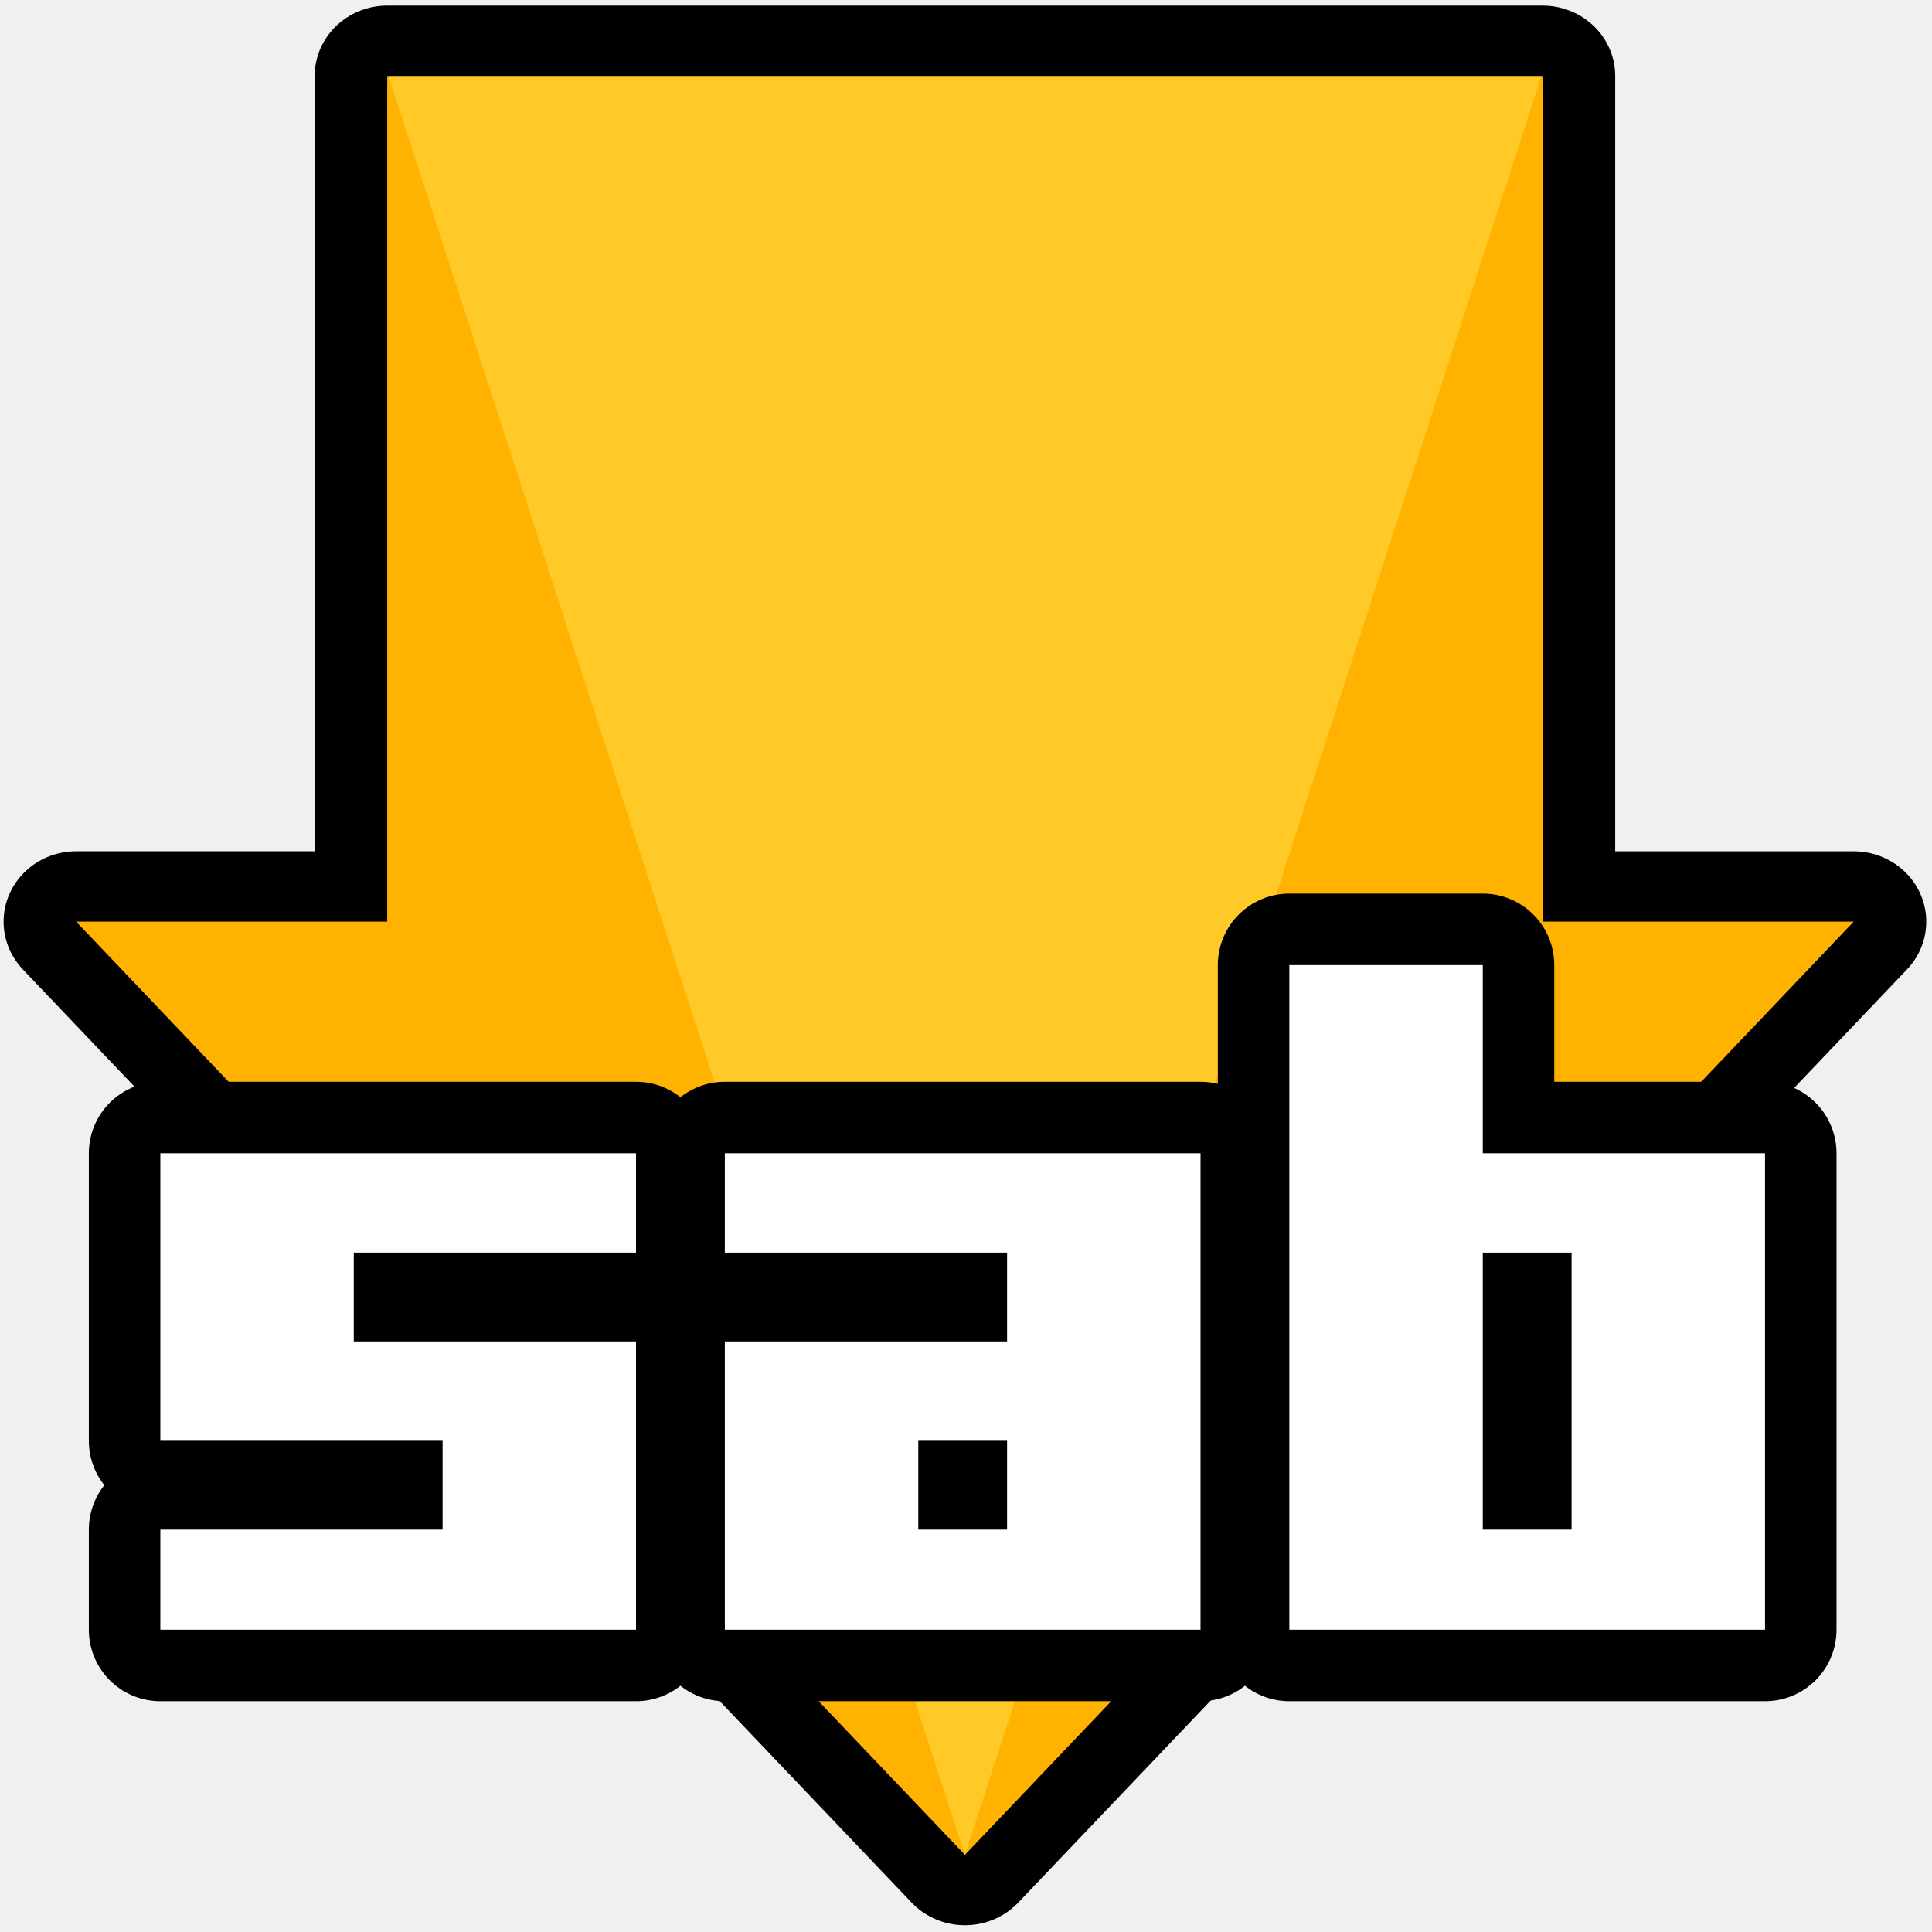
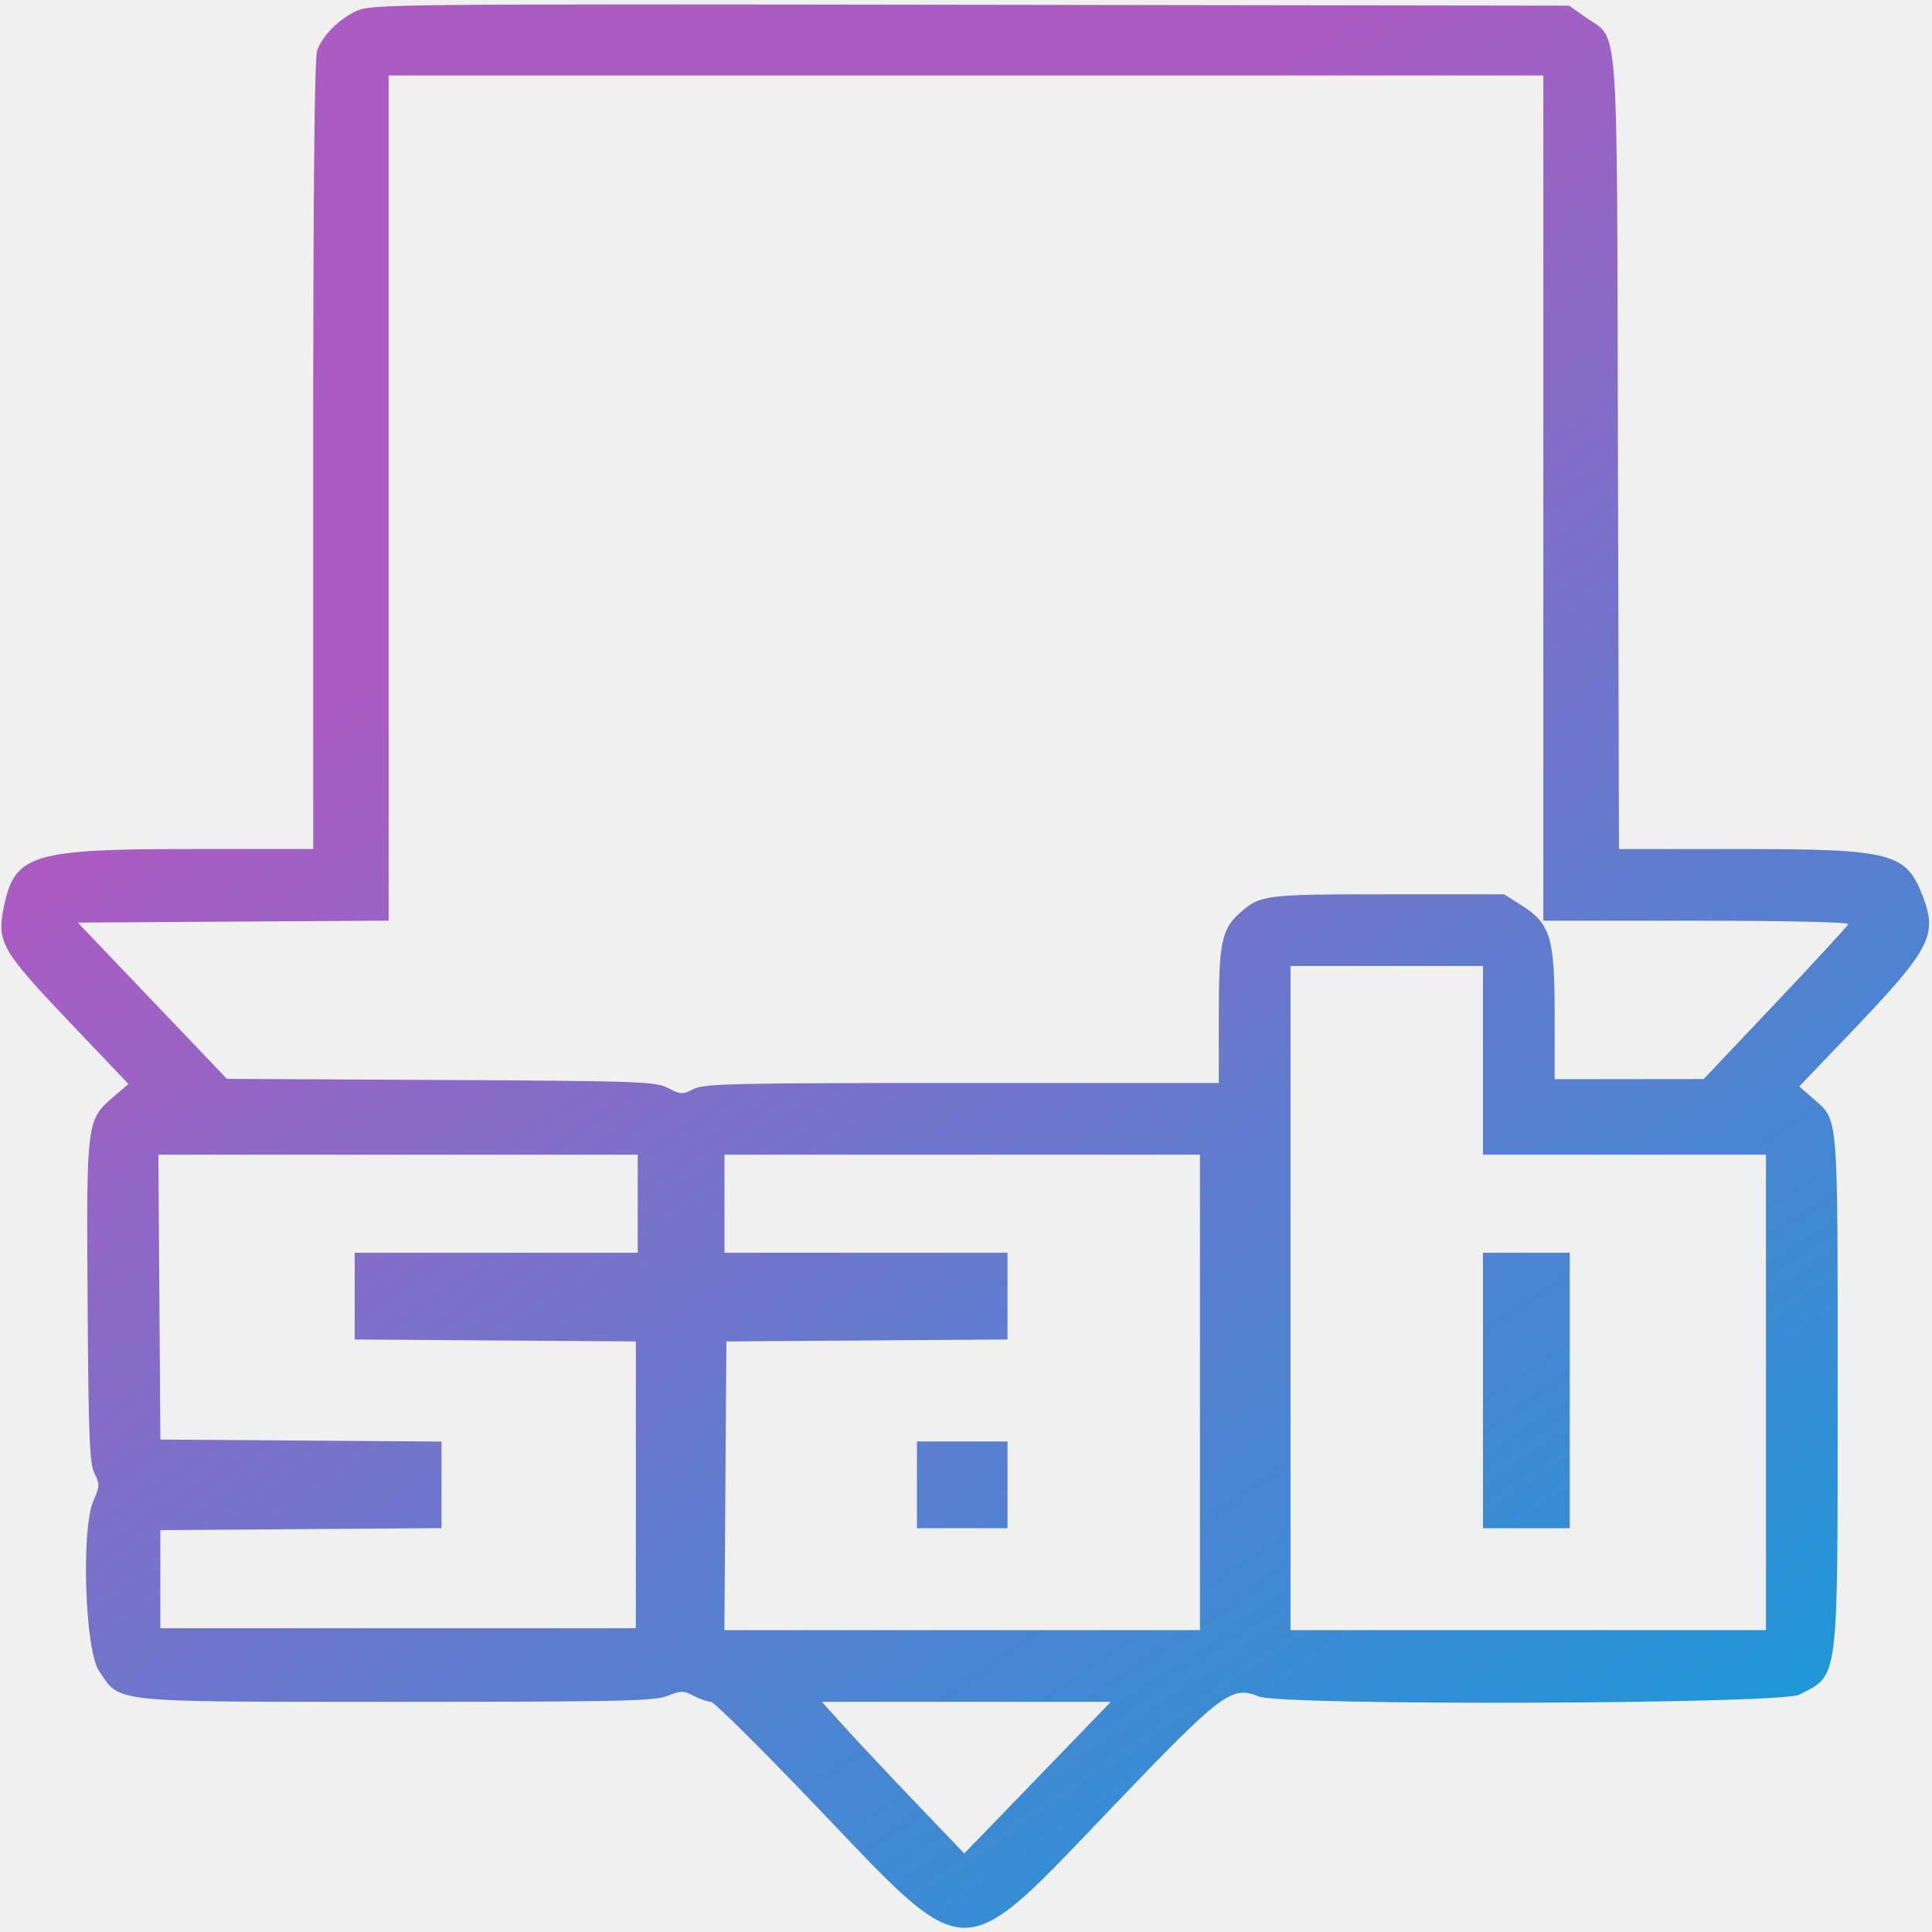
- <svg xmlns="http://www.w3.org/2000/svg" viewBox="0 0 608 608" fill-rule="evenodd" clip-rule="evenodd" stroke-linejoin="round" stroke-miterlimit="1.414">
-   <path d="M630.988 320.63V188.324h99.863v-35.62l110.197 101.773L730.85 356.25v-35.62h-99.86z" fill="none" stroke-width="16.62" stroke="#000" transform="matrix(0 2.665 -2.7482 0 1003.016 -1657.67)" />
-   <path d="M121.86 23.913h363.604v266.135h97.89l-279.69 293.667L23.97 290.048h97.89V23.913z" fill="#FFB300" />
-   <path d="M303.664 583.797L122.274 23.975h362.78l-181.39 559.822z" fill="#FFCA28" />
-   <path d="M200.157 512.87H50.46v-31.503h88.824v-27.95H50.46v-90.48h149.697V394.2h-88.823v27.95h88.823v90.718zm88.823-31.503h27.95v-27.95h-27.95v27.95zm88.824 31.503H228.107v-90.718h88.823v-27.95h-88.823v-31.266h149.697V512.87zm88.823-31.503h27.95v-87.165h-27.95v87.165zm-60.874 31.503V303.72h60.874v59.216h88.823V512.87H405.753z" fill="none" stroke-width="45.004" stroke-linecap="round" stroke="#000" />
-   <path d="M200.157 512.87H50.46v-31.503h88.824v-27.95H50.46v-90.48h149.697V394.2h-88.823v27.95h88.823v90.718zm88.823-31.503h27.95v-27.95h-27.95v27.95zm88.824 31.503H228.107v-90.718h88.823v-27.95h-88.823v-31.266h149.697V512.87zm88.823-31.503h27.95v-87.165h-27.95v87.165zm-60.874 31.503V303.72h60.874v59.216h88.823V512.87H405.753z" fill="#fff" fill-rule="nonzero" />
+ <svg xmlns="http://www.w3.org/2000/svg" id="svg" width="400" height="400" viewBox="0, 0, 400,400" version="1.1">
+   <defs id="defs255">
+     <linearGradient id="linear-gradient" x1="147.981" y1="93.957" x2="381.553" y2="439.413" gradientUnits="userSpaceOnUse">
+       <stop offset="0" stop-color="#aa5cc3" id="stop250" />
+       <stop offset="1" stop-color="#00a4dc" id="stop252" />
+     </linearGradient>
+   </defs>
+   <g id="svgg">
+     <path id="path0" d="M73.828 2.259 C 70.189 3.948,66.855 7.278,65.675 10.402 C 65.107 11.905,64.844 38.444,64.844 94.191 L 64.844 175.781 39.348 175.781 C 6.980 175.781,3.121 176.933,0.908 187.249 C -0.778 195.110,-0.001 196.482,15.155 212.412 L 26.593 224.434 23.514 227.069 C 17.913 231.863,17.884 232.092,18.136 269.531 C 18.325 297.674,18.544 303.092,19.569 305.078 C 20.682 307.233,20.661 307.694,19.313 310.798 C 16.777 316.635,17.589 341.535,20.456 345.864 C 24.938 352.630,22.208 352.344,82.262 352.344 C 128.511 352.344,135.509 352.190,138.195 351.115 C 140.987 349.998,141.480 349.998,143.641 351.115 C 144.947 351.791,146.543 352.344,147.188 352.344 C 147.832 352.344,157.735 362.168,169.195 374.174 C 200.945 407.439,198.464 407.436,230.206 374.245 C 252.907 350.508,255.014 348.911,260.566 351.230 C 265.260 353.192,368.594 352.854,372.492 350.864 C 380.773 346.638,380.469 349.039,380.469 287.891 C 380.469 229.636,380.673 232.086,375.442 227.494 L 372.526 224.933 383.333 213.628 C 399.674 196.533,401.187 193.660,398.099 185.574 C 394.654 176.555,391.711 175.791,360.369 175.786 L 335.191 175.781 334.978 93.945 C 334.737 1.059,335.299 8.542,328.184 3.516 L 324.866 1.172 200.909 0.990 C 81.570 0.815,76.837 0.862,73.828 2.259 M319.531 103.125 L 319.531 190.625 351.237 190.625 C 369.683 190.625,382.834 190.919,382.682 191.328 C 382.539 191.714,375.742 199.090,367.578 207.718 L 352.734 223.406 337.305 223.422 L 321.875 223.438 321.875 210.012 C 321.875 194.053,321.018 191.248,314.969 187.411 L 311.413 185.156 287.308 185.156 C 261.866 185.156,260.959 185.269,256.753 188.961 C 252.942 192.306,252.344 195.179,252.344 210.125 L 252.344 224.219 199.180 224.219 C 151.855 224.219,145.749 224.357,143.586 225.476 C 141.320 226.647,140.966 226.634,138.351 225.280 C 135.731 223.924,132.637 223.813,91.262 223.597 L 46.976 223.366 31.542 207.191 L 16.108 191.016 48.289 190.812 L 80.469 190.608 80.469 103.116 L 80.469 15.625 200.000 15.625 L 319.531 15.625 319.531 103.125 M307.031 219.531 L 307.031 239.063 336.328 239.063 L 365.625 239.063 365.625 288.281 L 365.625 337.500 316.406 337.500 L 267.188 337.500 267.188 268.750 L 267.188 200.000 287.109 200.000 L 307.031 200.000 307.031 219.531 M132.031 249.219 L 132.031 259.375 102.734 259.375 L 73.438 259.375 73.438 268.350 L 73.438 277.325 102.539 277.530 L 131.641 277.734 131.641 307.422 L 131.641 337.109 82.422 337.109 L 33.203 337.109 33.203 326.953 L 33.203 316.797 62.305 316.592 L 91.406 316.387 91.406 307.422 L 91.406 298.457 62.305 298.252 L 33.203 298.047 32.998 268.555 L 32.794 239.063 82.412 239.063 L 132.031 239.063 132.031 249.219 M248.438 288.281 L 248.438 337.500 199.209 337.500 L 149.981 337.500 150.186 307.617 L 150.391 277.734 179.492 277.530 L 208.594 277.325 208.594 268.350 L 208.594 259.375 179.297 259.375 L 150.000 259.375 150.000 249.219 L 150.000 239.063 199.219 239.063 L 248.438 239.063 248.438 288.281 M307.031 287.891 L 307.031 316.406 316.016 316.406 L 325.000 316.406 325.000 287.891 L 325.000 259.375 316.016 259.375 L 307.031 259.375 307.031 287.891 M189.844 307.422 L 189.844 316.406 199.219 316.406 L 208.594 316.406 208.594 307.422 L 208.594 298.438 199.219 298.438 L 189.844 298.438 189.844 307.422 M222.631 359.961 C 218.591 364.150,211.764 371.215,207.459 375.660 L 199.632 383.741 189.659 373.316 C 184.174 367.582,177.541 360.518,174.919 357.617 L 170.152 352.344 200.063 352.344 L 229.975 352.344 222.631 359.961 " style="fill:url(#linear-gradient)" stroke="none" fill="#000000" fill-rule="evenodd" />
+   </g>
</svg>
